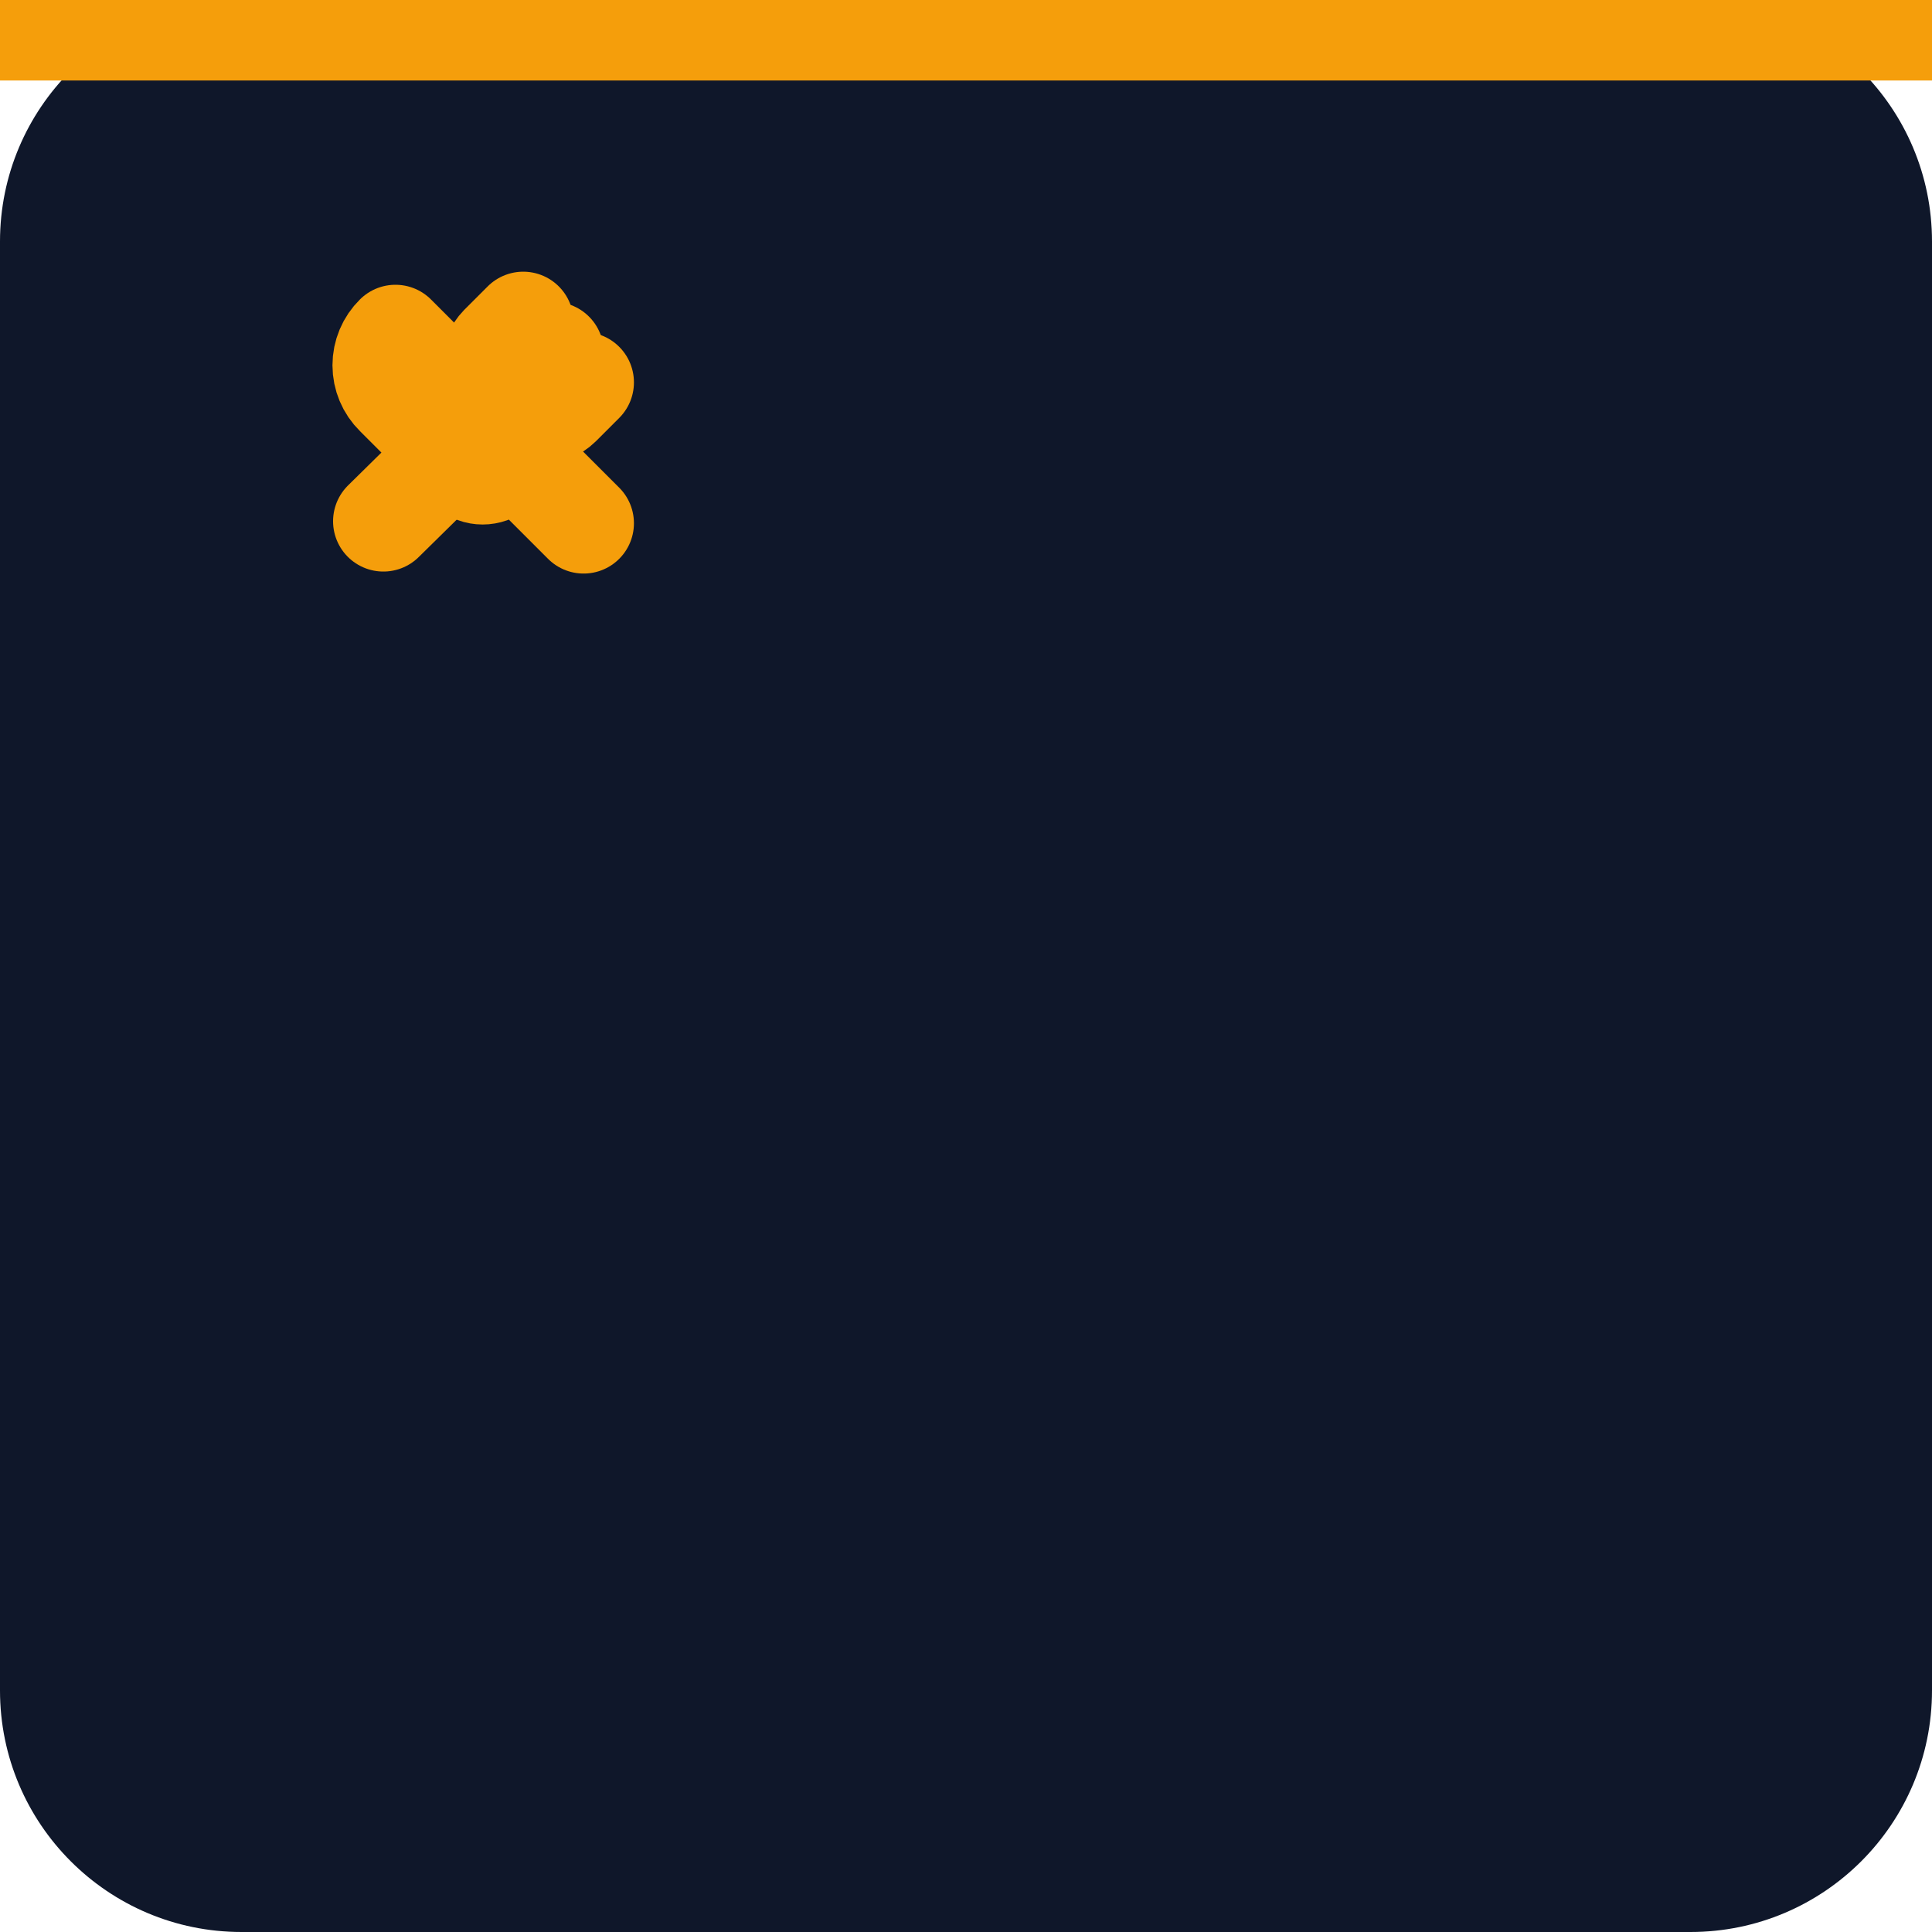
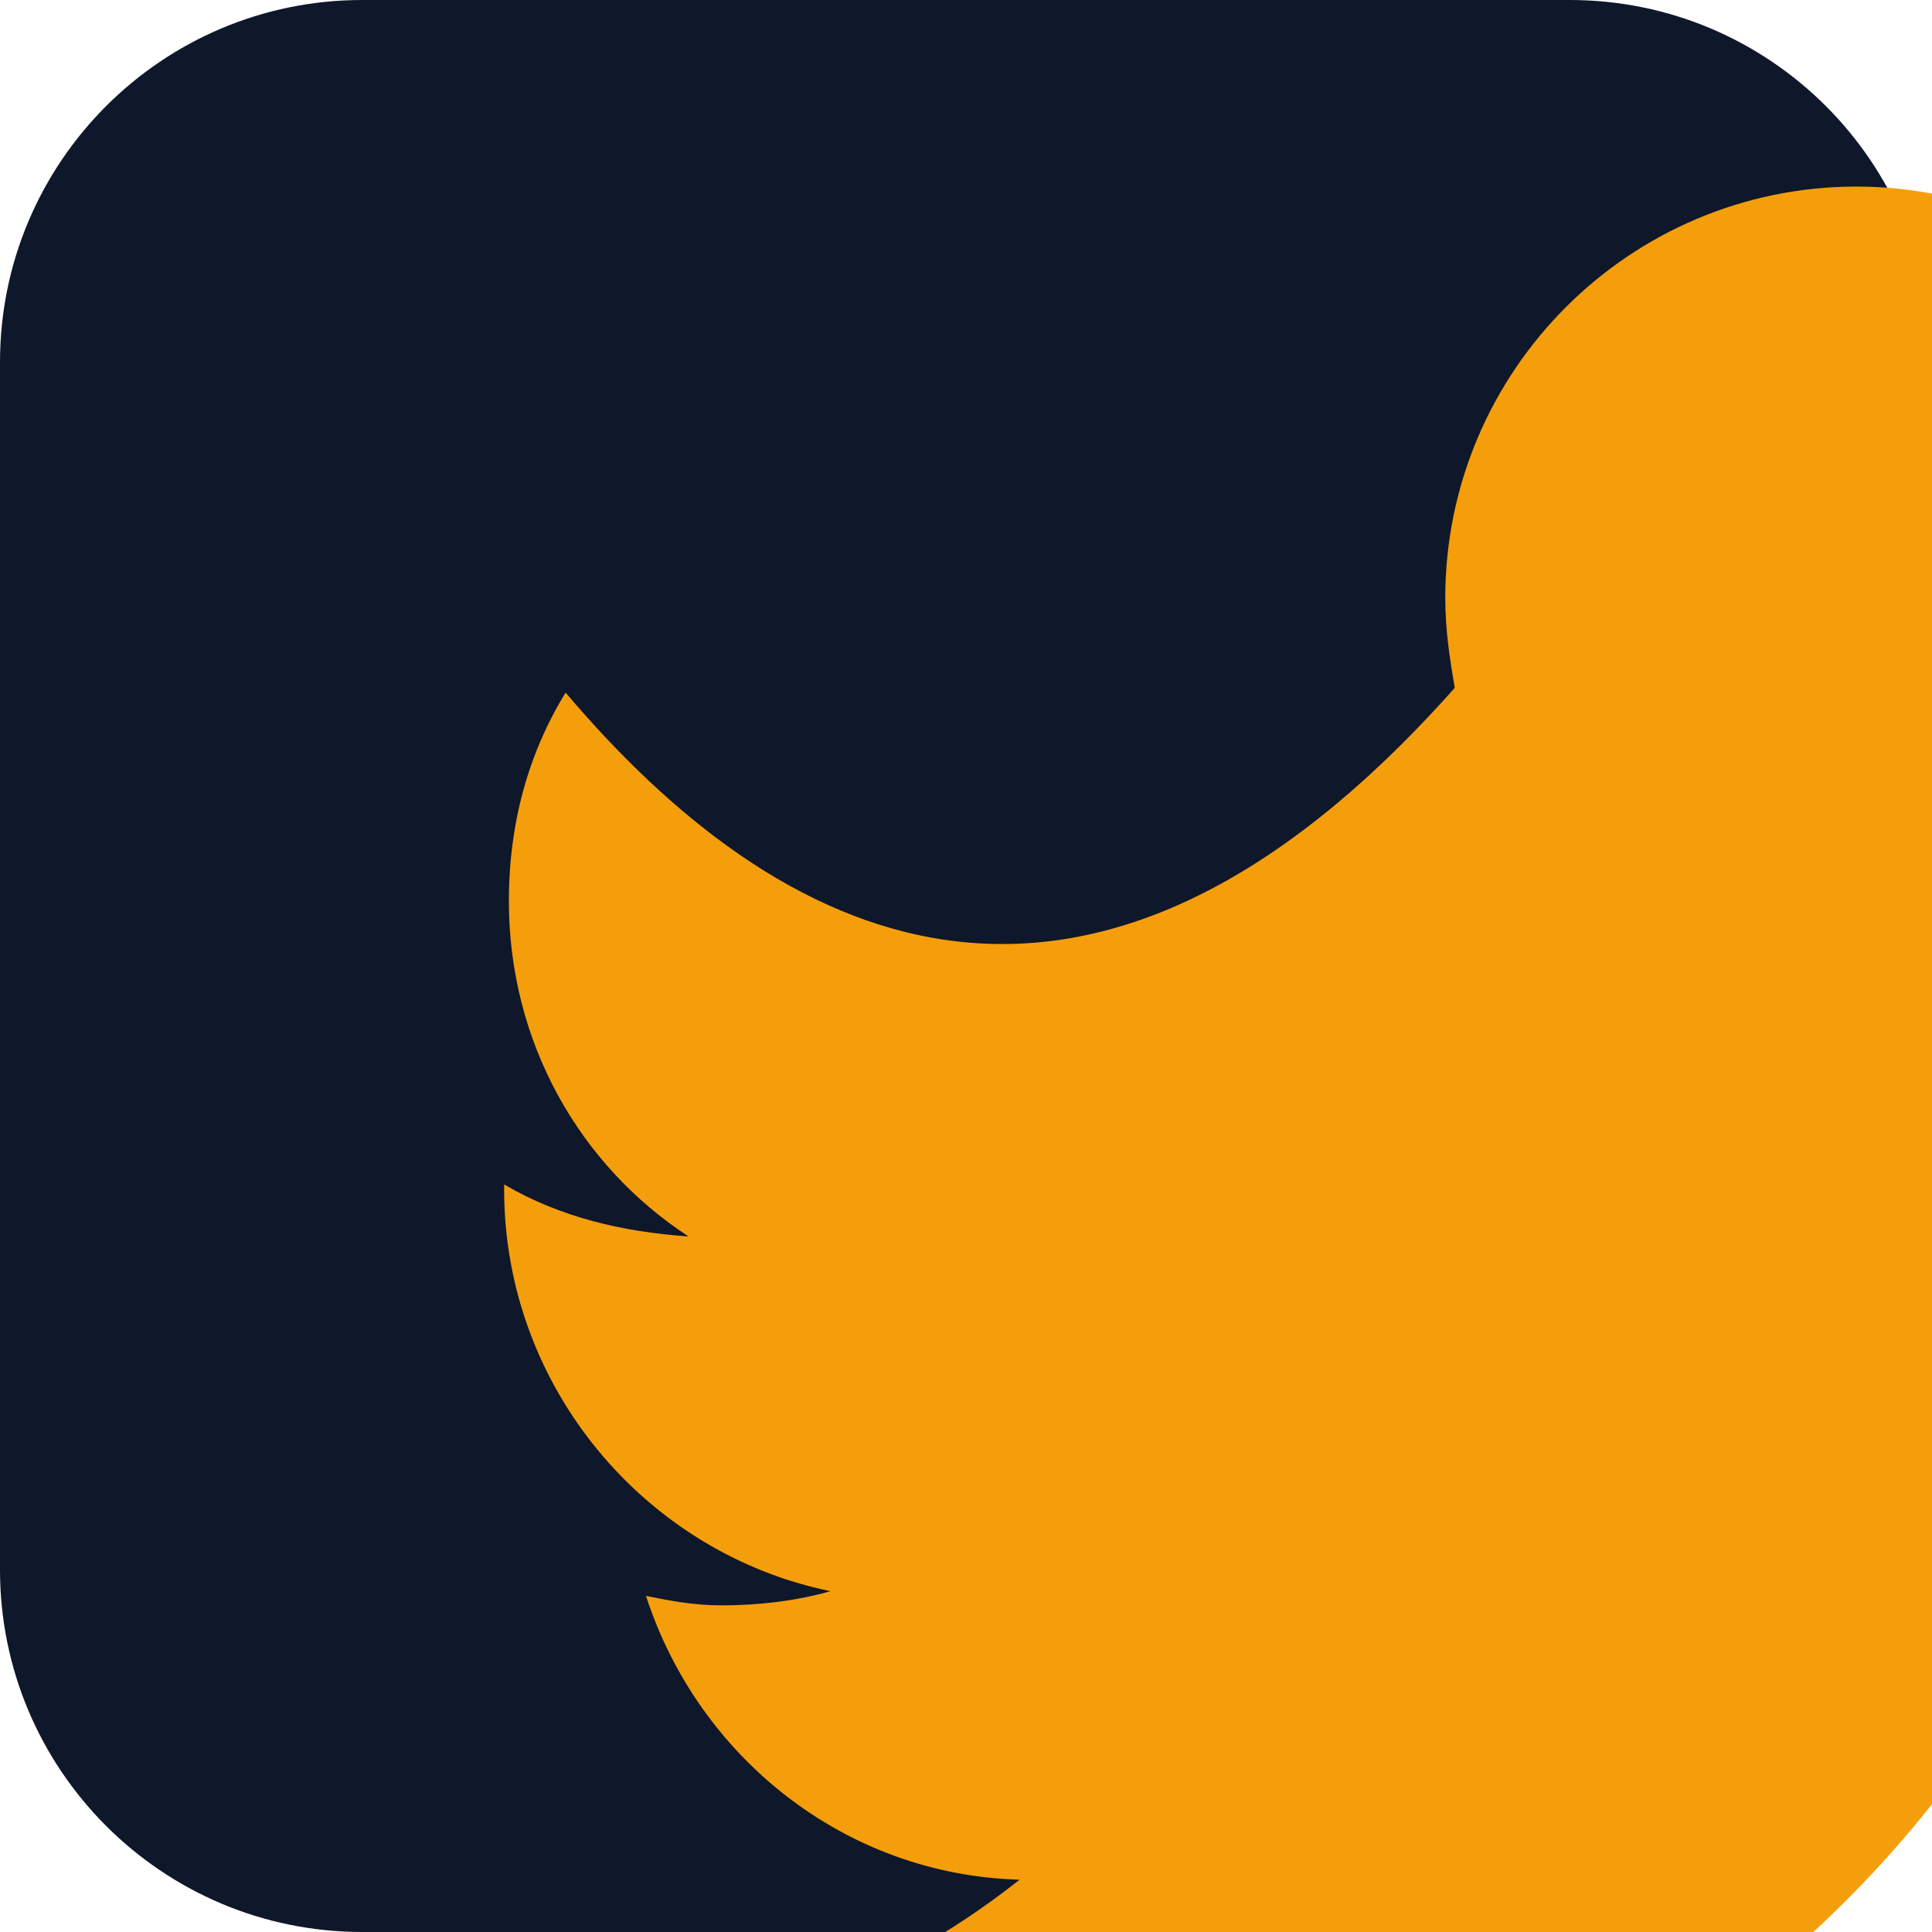
<svg xmlns="http://www.w3.org/2000/svg" width="192" height="192" viewBox="0 0 192 192">
-   <rect width="192" height="192" rx="24" fill="#0F172A" />
-   <rect x="0" y="0" width="192" height="8" fill="#F59E0B" />
-   <g stroke="#F59E0B" stroke-width="10" stroke-linecap="round" stroke-linejoin="round" fill="none" transform="translate(36,30)">
-     <path d="m16 2-2.3 2.3a3 3 0 0 0 0 4.2l1.8 1.8a3 3 0 0 0 4.2 0L22 8" />
-     <path d="M15 15 3.3 3.3a4.2 4.2 0 0 0 0 6l7.3 7.3c.7.7 2 .7 2.8 0L15 15Zm0 0 7 7" />
-     <path d="m2.1 21.8 6.4-6.3" />
-     <path d="m19 5-7 7" />
+   <rect width="192" height="192" rx="36" fill="#0F172A" />
+   <g fill="#F59E0B" transform="translate(36,27) scale(0.47)">
+     <path d="M448 24c-16 7-33 12-51 14 18-11 32-28 39-49-17 10-36 17-56 21-16-17-39-28-64-28-48 0-87 39-87 87 0 7 1 13 2 19C152 177 87 141 43 89c-8 13-12 28-12 44 0 30 15 56 38 71-14-1-27-4-39-11v1c0 42 30 77 69 85-7 2-15 3-23 3-6 0-11-1-16-2 11 34 42 59 79 60-29 23-65 36-104 36-7 0-13-1-20-2 37 24 82 38 130 38 156 0 241-129 241-241 0-4 0-7-1-11 17-12 31-27 42-45z" />
  </g>
</svg>
